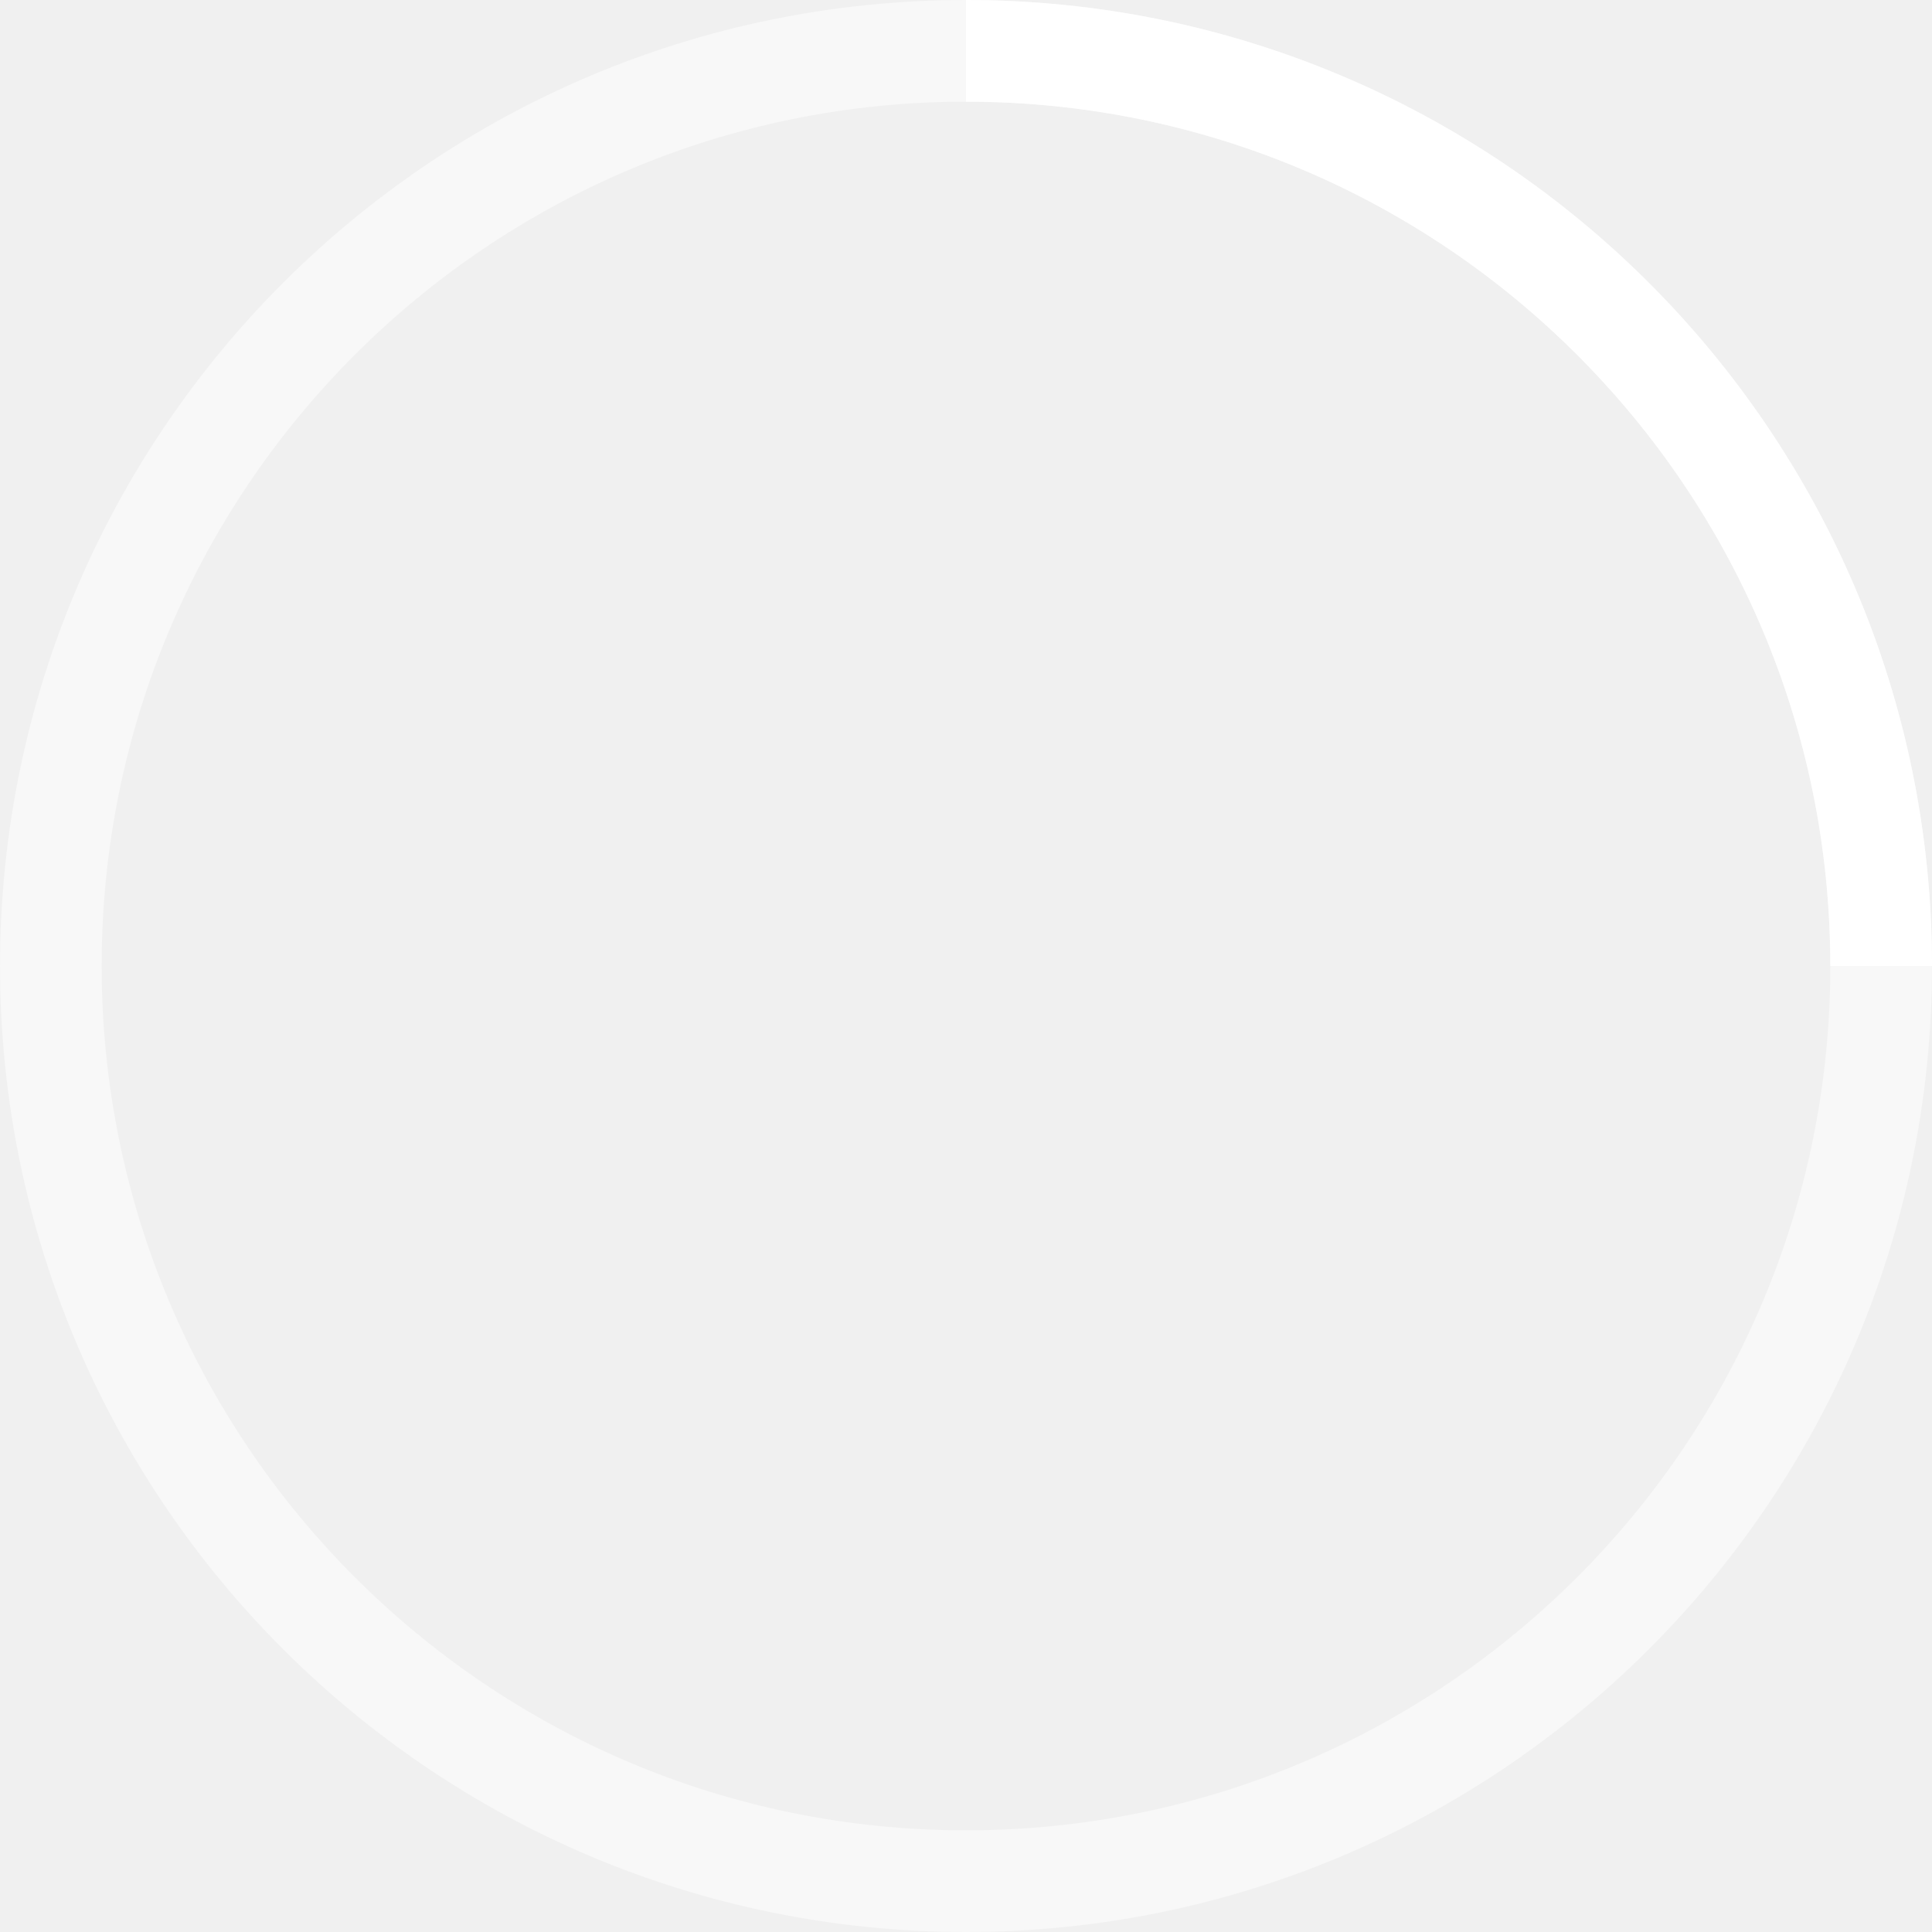
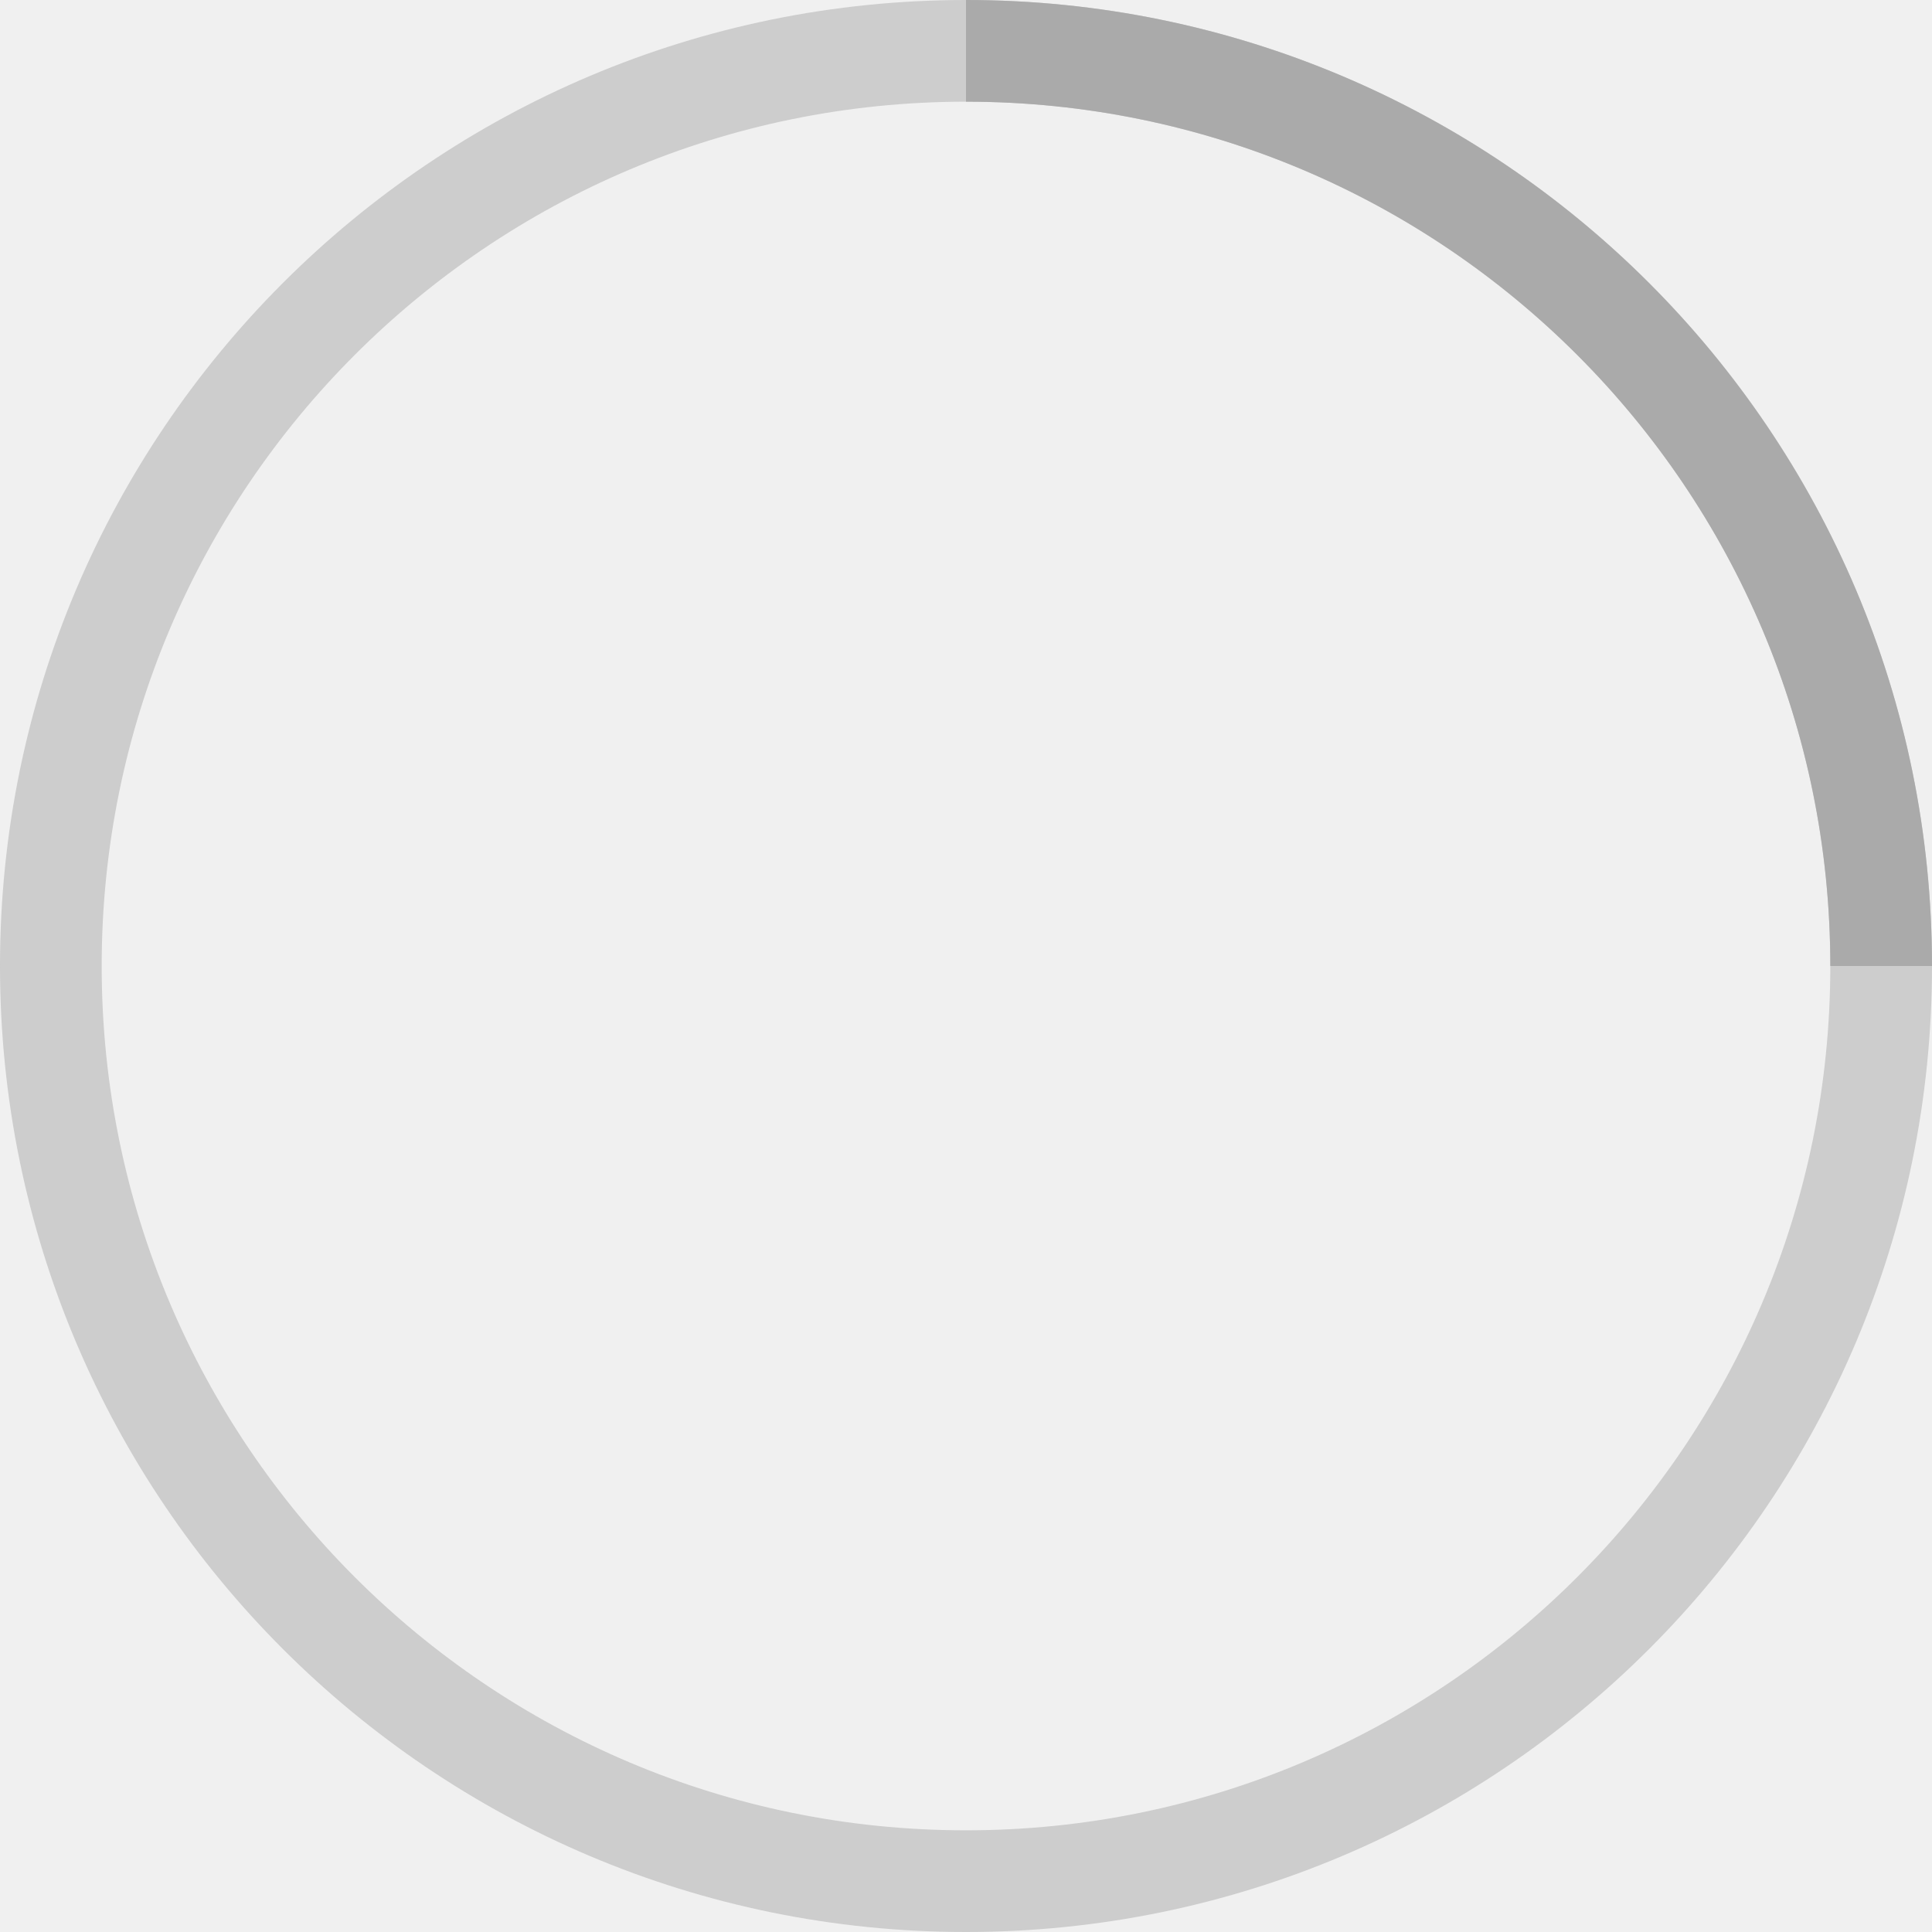
- <svg xmlns="http://www.w3.org/2000/svg" width="38" height="38" viewBox="0 0 38 38" stroke="#fff">
-   <g fill="none" fill-rule="evenodd">
-     <g transform="translate(1 1)" stroke-width="2">
-       <circle stroke-opacity=".5" cx="18" cy="18" r="18" />
-       <path d="M36 18c0-9.94-8.06-18-18-18">
-         <animateTransform attributeName="transform" type="rotate" from="0 18 18" to="360 18 18" dur="1s" repeatCount="indefinite" />
+ <svg xmlns="http://www.w3.org/2000/svg" version="1.1" id="Layer_1" x="0px" y="0px" width="38px" height="38px" viewBox="0 0 38 38" enable-background="new 0 0 38 38" xml:space="preserve">
+   <g>
+     <g transform="translate(1 1)">
+       <circle fill="none" stroke="#AAAAAA" stroke-width="2" stroke-opacity="0.5" cx="18" cy="18" r="18" />
+       <path fill="none" stroke="#AAAAAA" stroke-width="2" d="M36,18c0-9.94-8.061-18-18-18  ">
+         <animateTransform type="rotate" fill="remove" restart="always" calcMode="linear" additive="replace" accumulate="none" repeatCount="indefinite" dur="1s" to="360 18 18" from="0 18 18" attributeName="transform">
+ 				</animateTransform>
      </path>
    </g>
  </g>
</svg>
